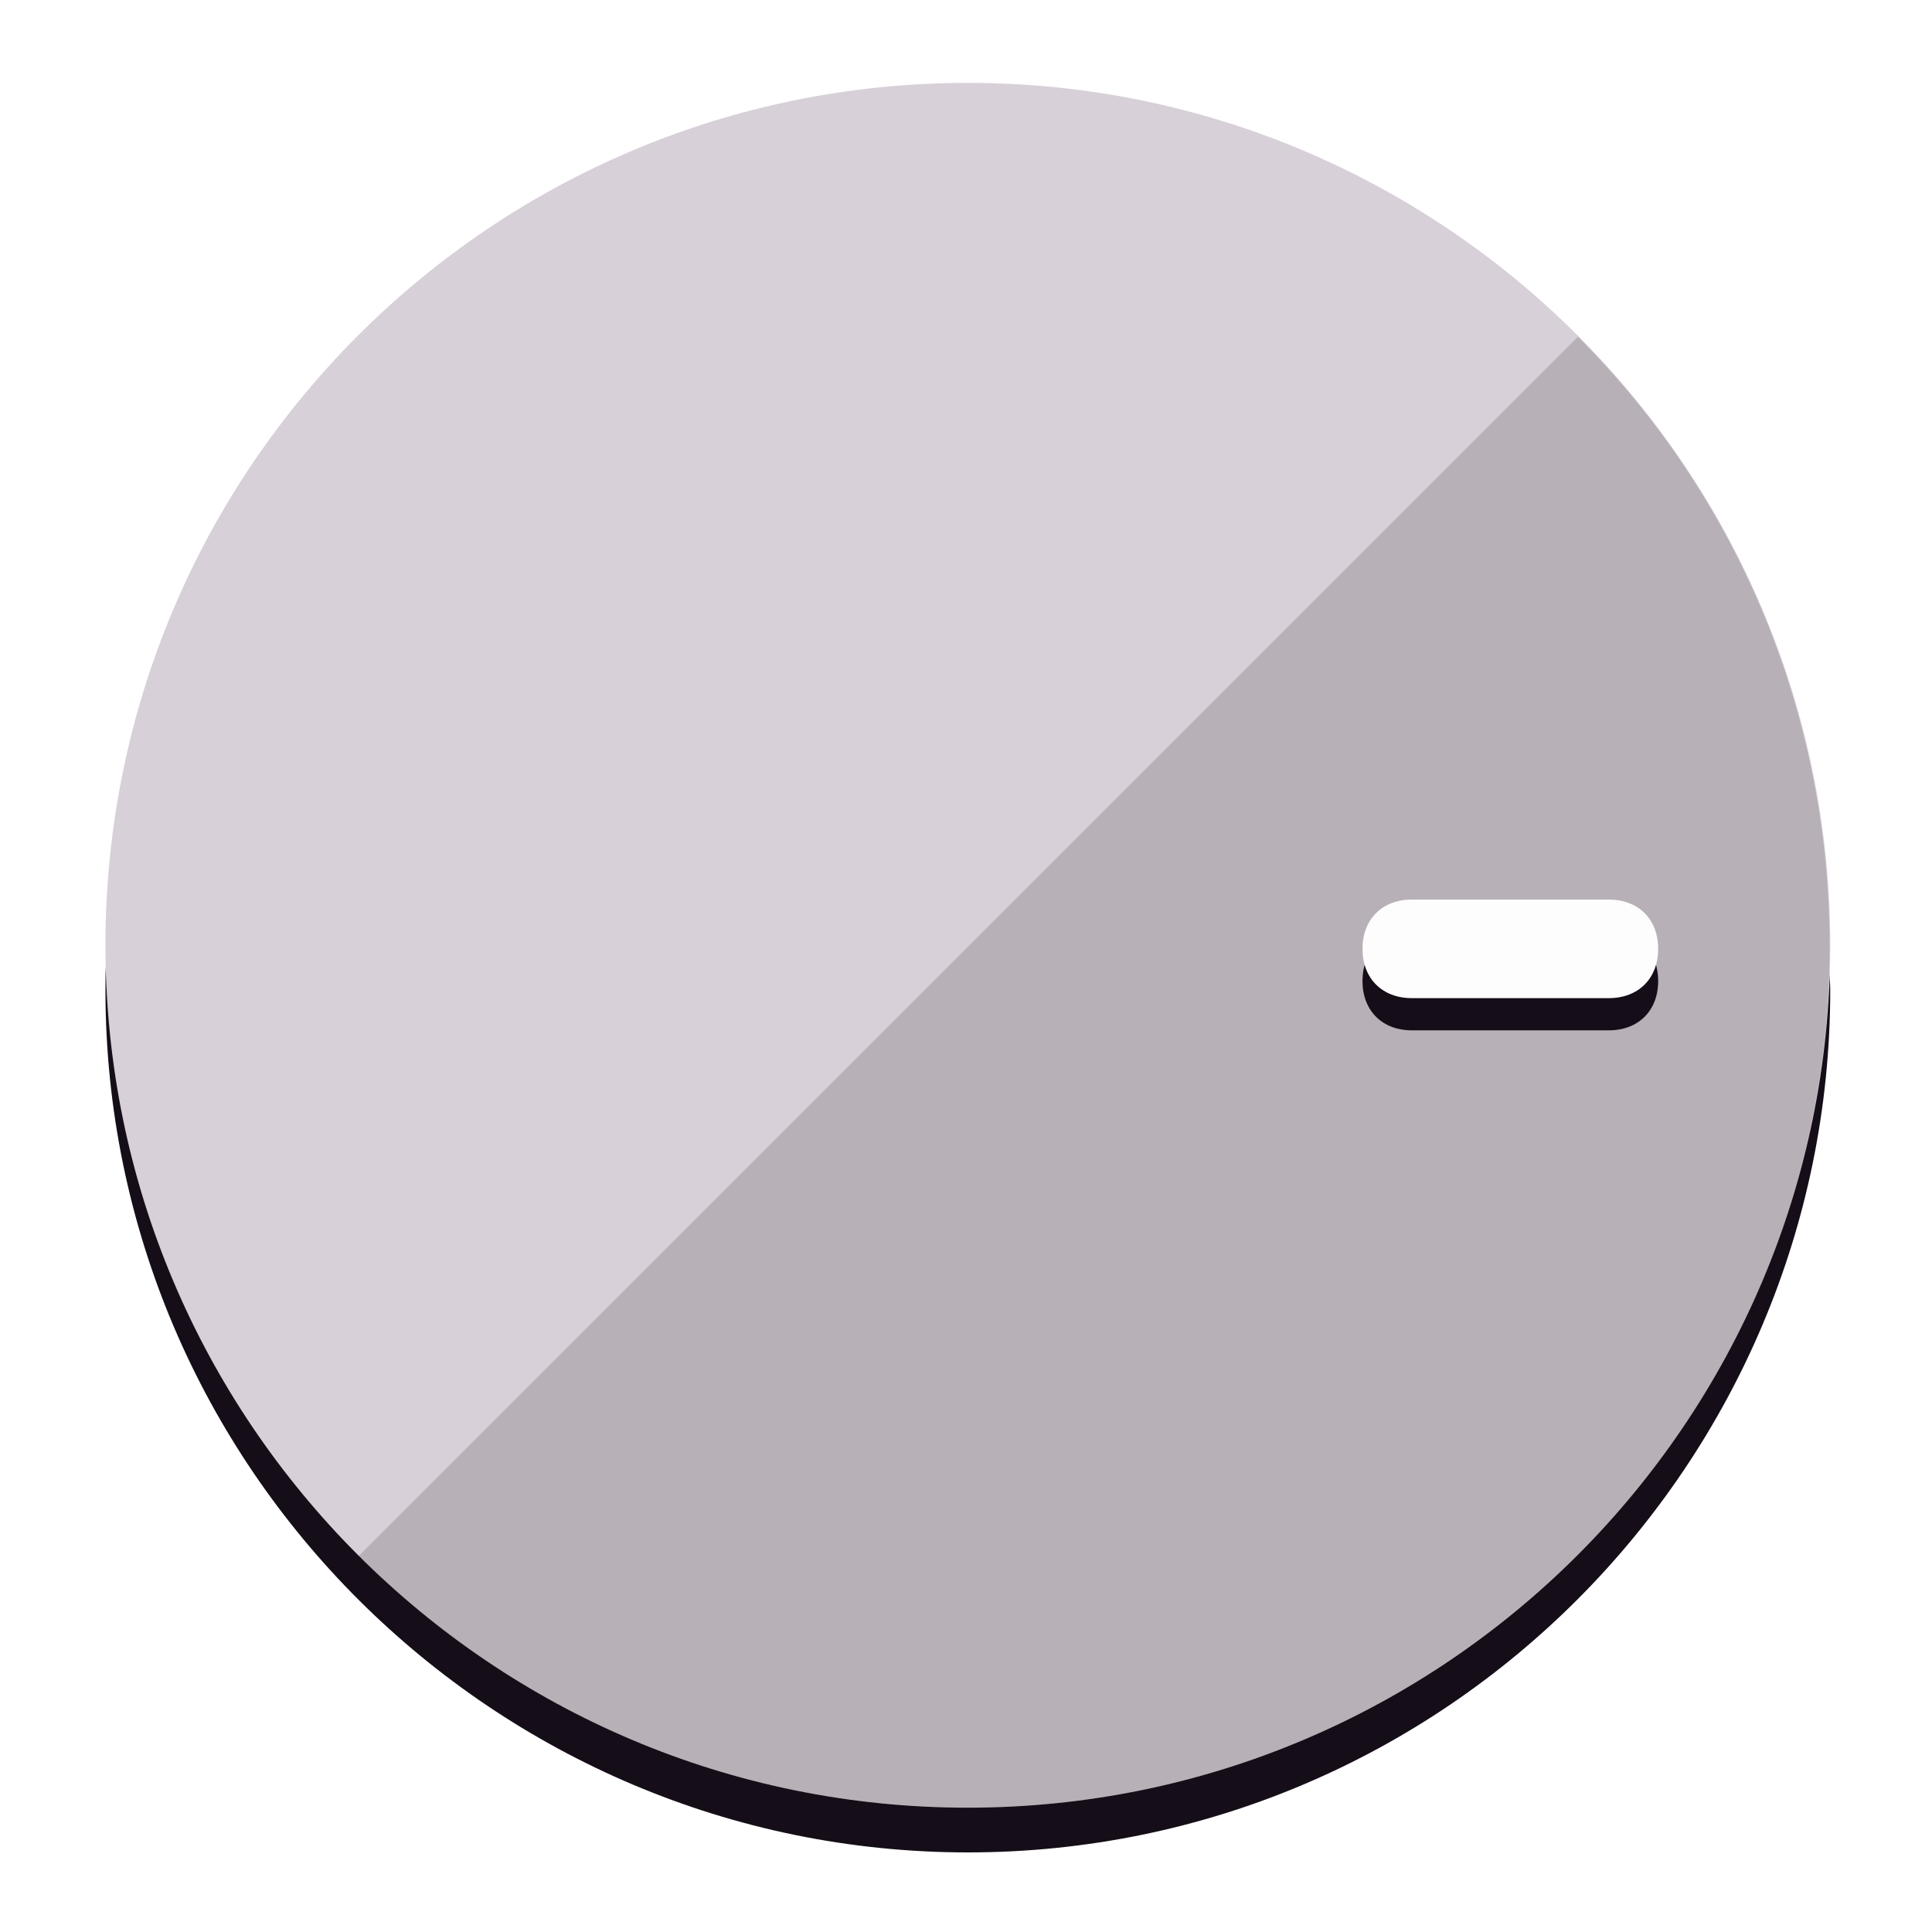
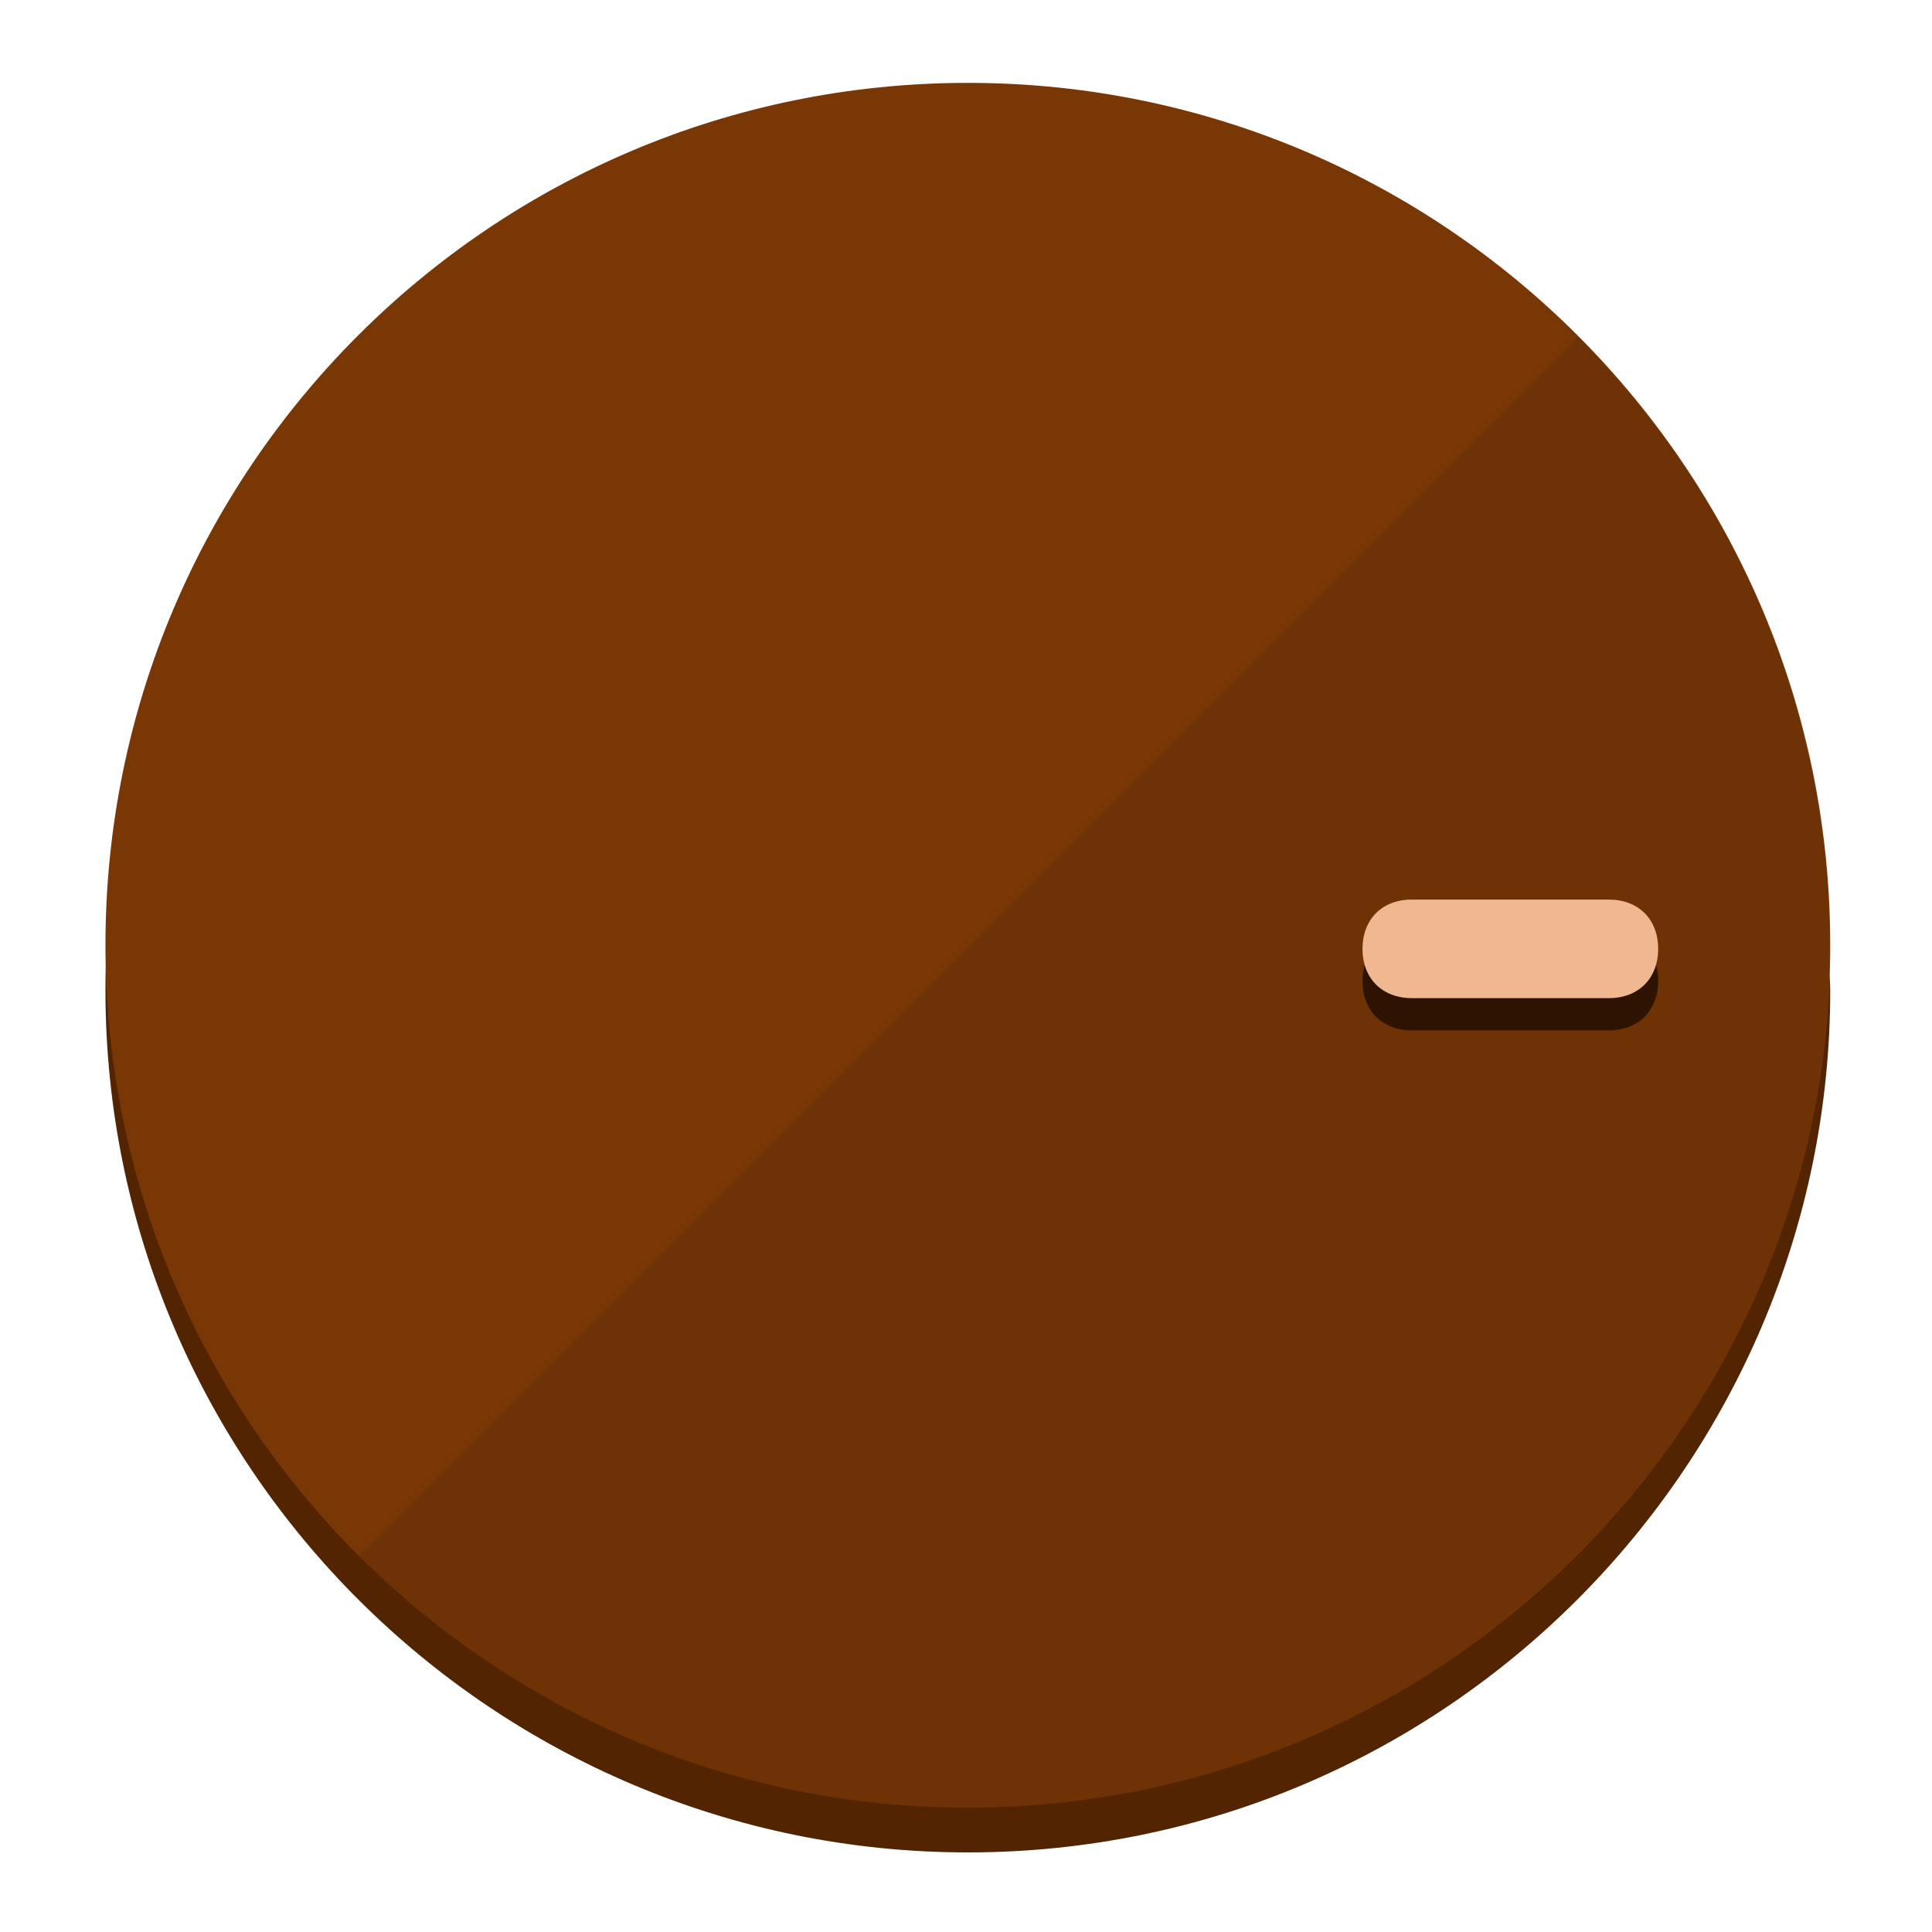
<svg xmlns="http://www.w3.org/2000/svg" height="120px" width="120px" version="1.1" id="Layer_1" viewBox="0 0 496.8 496.8" xml:space="preserve">
  <defs id="defs23" />
  <g id="g3158">
-     <path style="display:inline;fill:#150E18;fill-opacity:1;stroke-width:1.584" d="m 248.875,445.92 c 116.582,0 212.89,-91.238 220.493,-205.286 0,5.069 1.267,8.87 1.267,13.939 0,121.651 -98.842,221.76 -221.76,221.76 -121.651,0 -221.76,-98.842 -221.76,-221.76 0,-5.069 0,-8.87 1.267,-13.939 7.603,114.048 103.91,205.286 220.493,205.286 z" id="path8" />
-     <circle style="display:inline;fill:#D8D0D8;fill-opacity:1;stroke-width:1.584" cx="248.875" cy="243.071" r="221.76" id="circle12" />
-     <path style="display:inline;fill:#000000;fill-opacity:0.154;stroke-width:1.587" d="m 405.744,86.606 c 86.308,86.308 86.308,227.193 0,313.5 -86.308,86.308 -227.193,86.308 -313.5,0" id="path14" />
+     <path style="display:inline;fill:#522402;fill-opacity:1;stroke-width:1.584" d="m 248.875,445.92 c 116.582,0 212.89,-91.238 220.493,-205.286 0,5.069 1.267,8.87 1.267,13.939 0,121.651 -98.842,221.76 -221.76,221.76 -121.651,0 -221.76,-98.842 -221.76,-221.76 0,-5.069 0,-8.87 1.267,-13.939 7.603,114.048 103.91,205.286 220.493,205.286 z" id="path8" />
+     <circle style="display:inline;fill:#7A3706;fill-opacity:1;stroke-width:1.584" cx="248.875" cy="243.071" r="221.76" id="circle12" />
+     <path style="display:inline;fill:#2E1400;fill-opacity:0.154;stroke-width:1.587" d="m 405.744,86.606 c 86.308,86.308 86.308,227.193 0,313.5 -86.308,86.308 -227.193,86.308 -313.5,0" id="path14" />
  </g>
  <g id="g3198">
    <circle style="display:none;fill:#000000;fill-opacity:0;stroke-width:1.584" cx="243.582" cy="-248.467" r="221.76" id="circle12-3" transform="rotate(90)" />
-     <path style="display:inline;fill:#150E18;fill-opacity:1;stroke-width:1.584" d="m 363.026,264.942 c -7.603,0 -12.672,-5.069 -12.672,-12.672 v 0 c 0,-7.603 5.069,-12.672 12.672,-12.672 h 50.688 c 7.603,0 12.672,5.069 12.672,12.672 v 0 c 0,7.603 -5.069,12.672 -12.672,12.672 z" id="path3789" />
-     <path style="display:inline;fill:#FDFDFD;stroke-width:1.584" d="m 363.026,256.662 c -7.603,0 -12.672,-5.069 -12.672,-12.672 v 0 c 0,-7.603 5.069,-12.672 12.672,-12.672 h 50.688 c 7.603,0 12.672,5.069 12.672,12.672 v 0 c 0,7.603 -5.069,12.672 -12.672,12.672 z" id="path915" />
+     <path style="display:inline;fill:#2E1400;fill-opacity:1;stroke-width:1.584" d="m 363.026,264.942 c -7.603,0 -12.672,-5.069 -12.672,-12.672 v 0 c 0,-7.603 5.069,-12.672 12.672,-12.672 h 50.688 c 7.603,0 12.672,5.069 12.672,12.672 v 0 c 0,7.603 -5.069,12.672 -12.672,12.672 z" id="path3789" />
+     <path style="display:inline;fill:#F0B890;stroke-width:1.584" d="m 363.026,256.662 c -7.603,0 -12.672,-5.069 -12.672,-12.672 v 0 c 0,-7.603 5.069,-12.672 12.672,-12.672 h 50.688 c 7.603,0 12.672,5.069 12.672,12.672 v 0 c 0,7.603 -5.069,12.672 -12.672,12.672 z" id="path915" />
  </g>
</svg>
